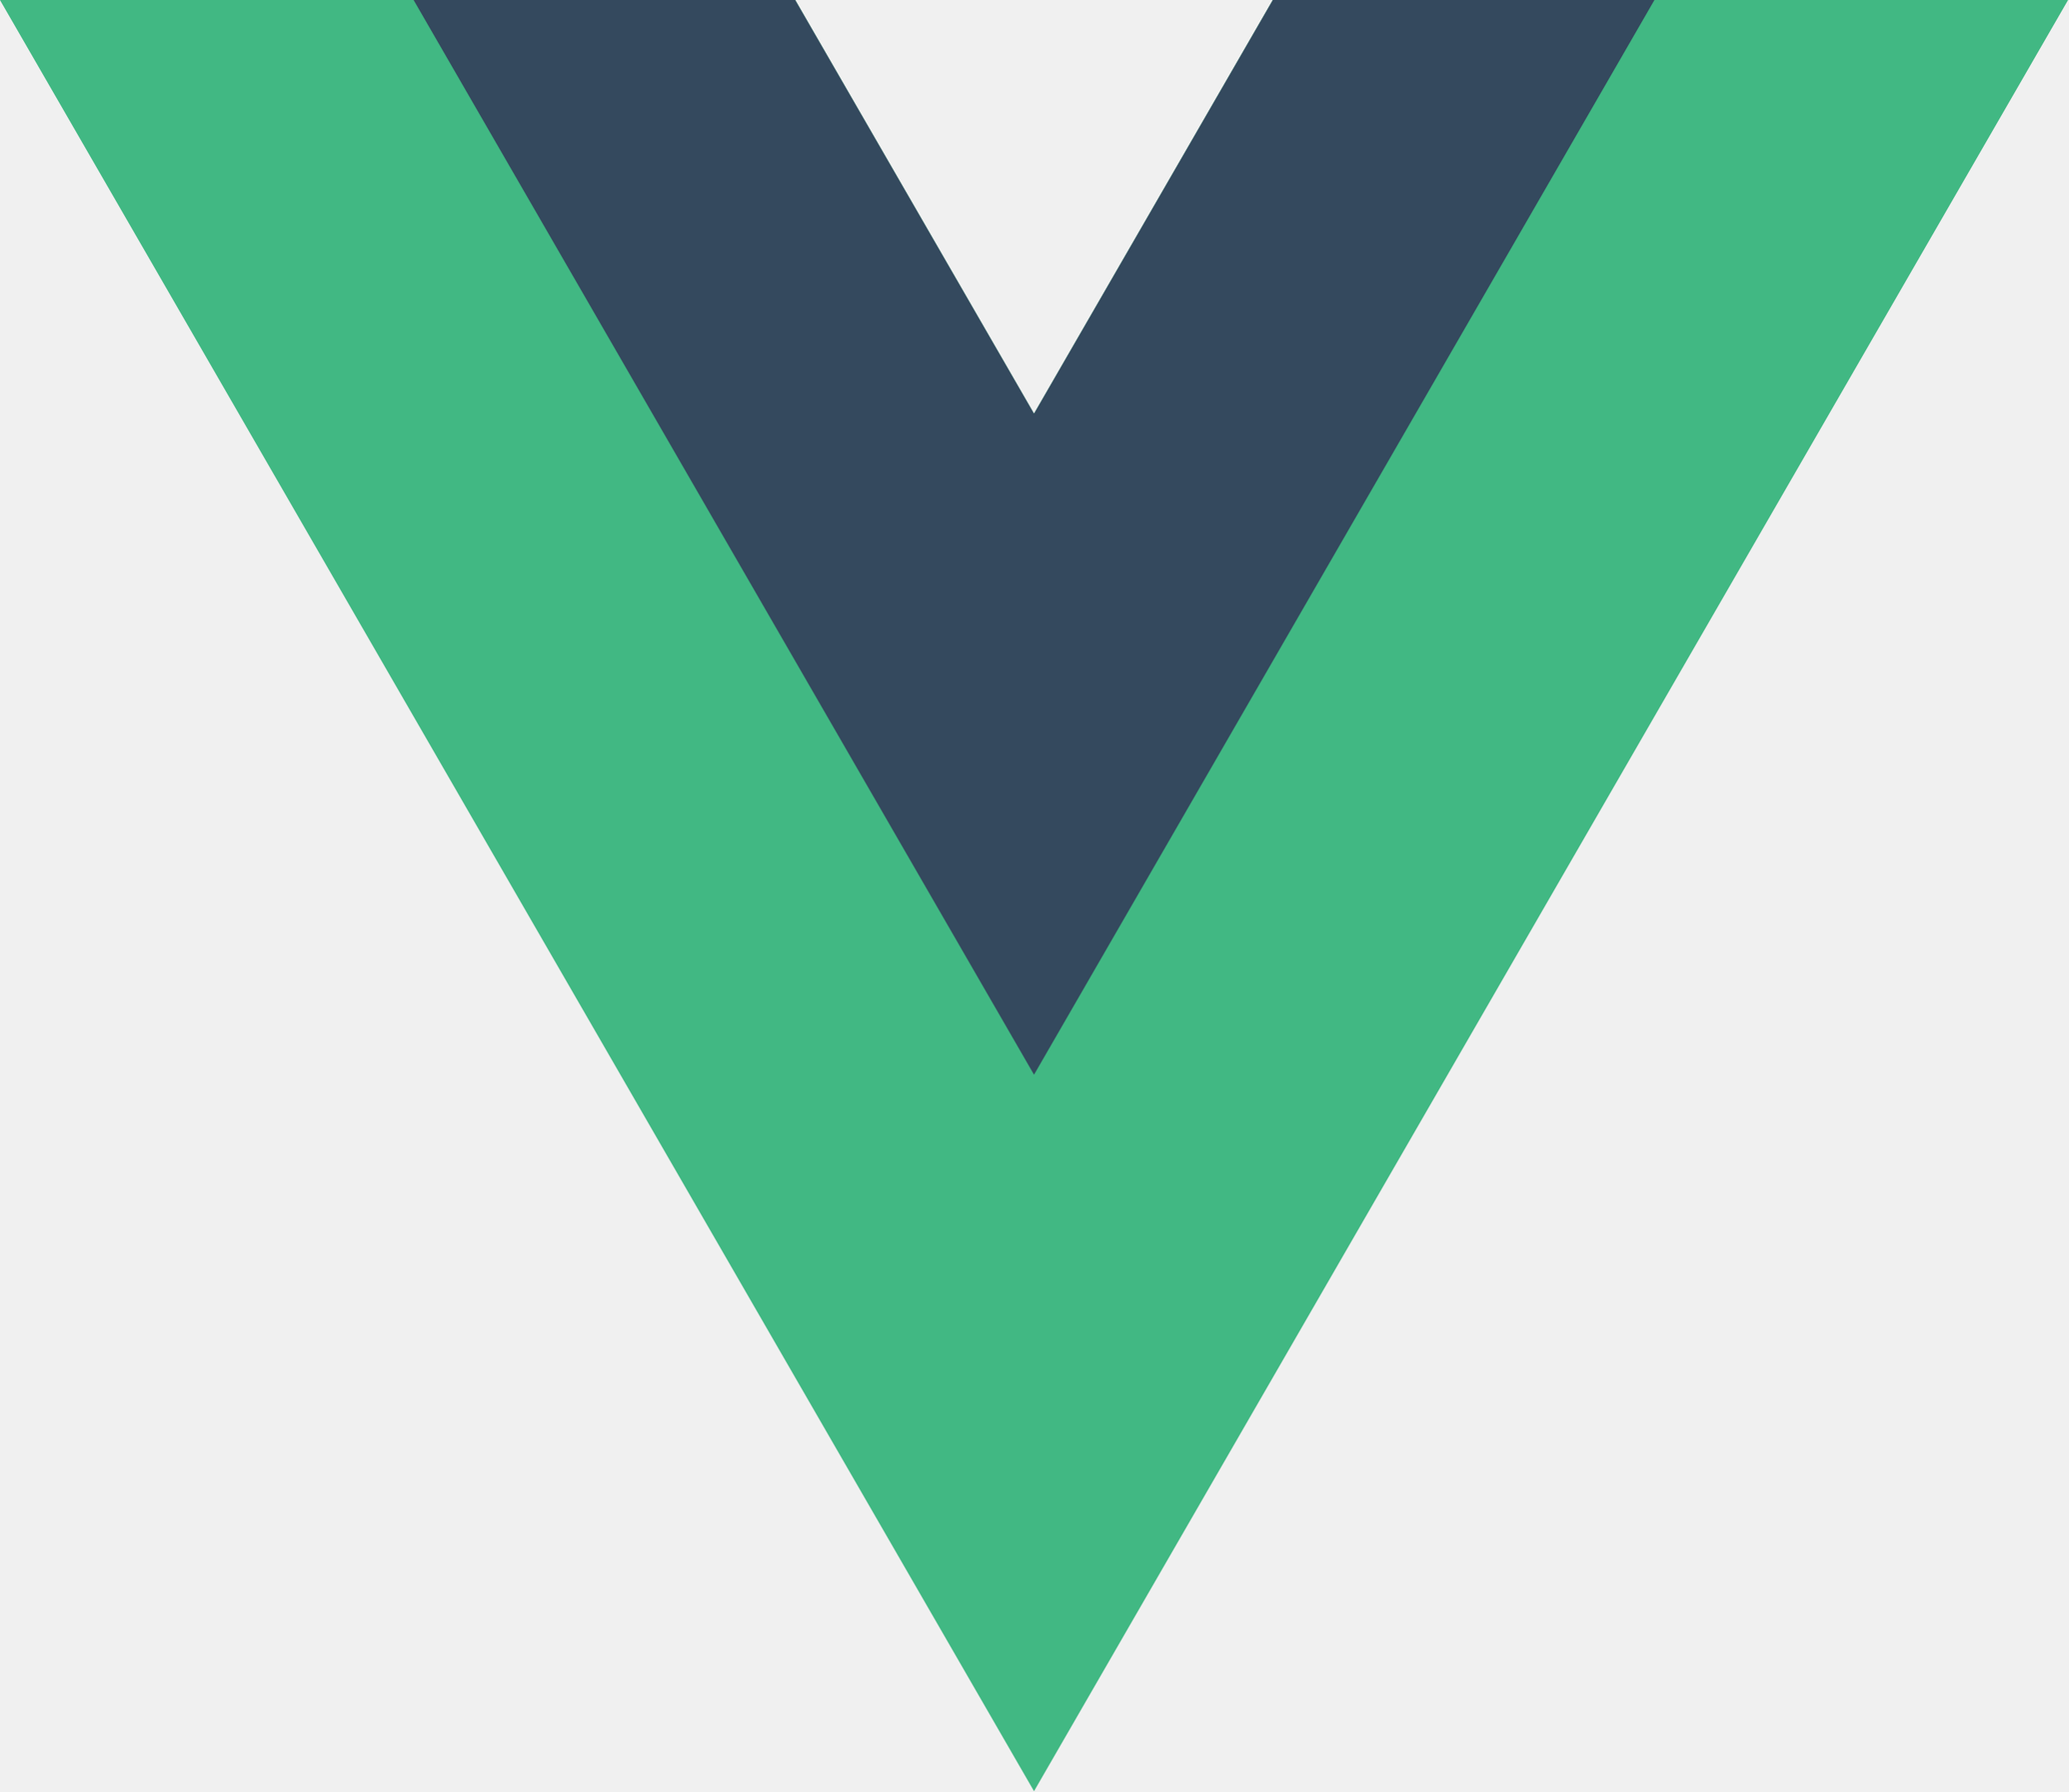
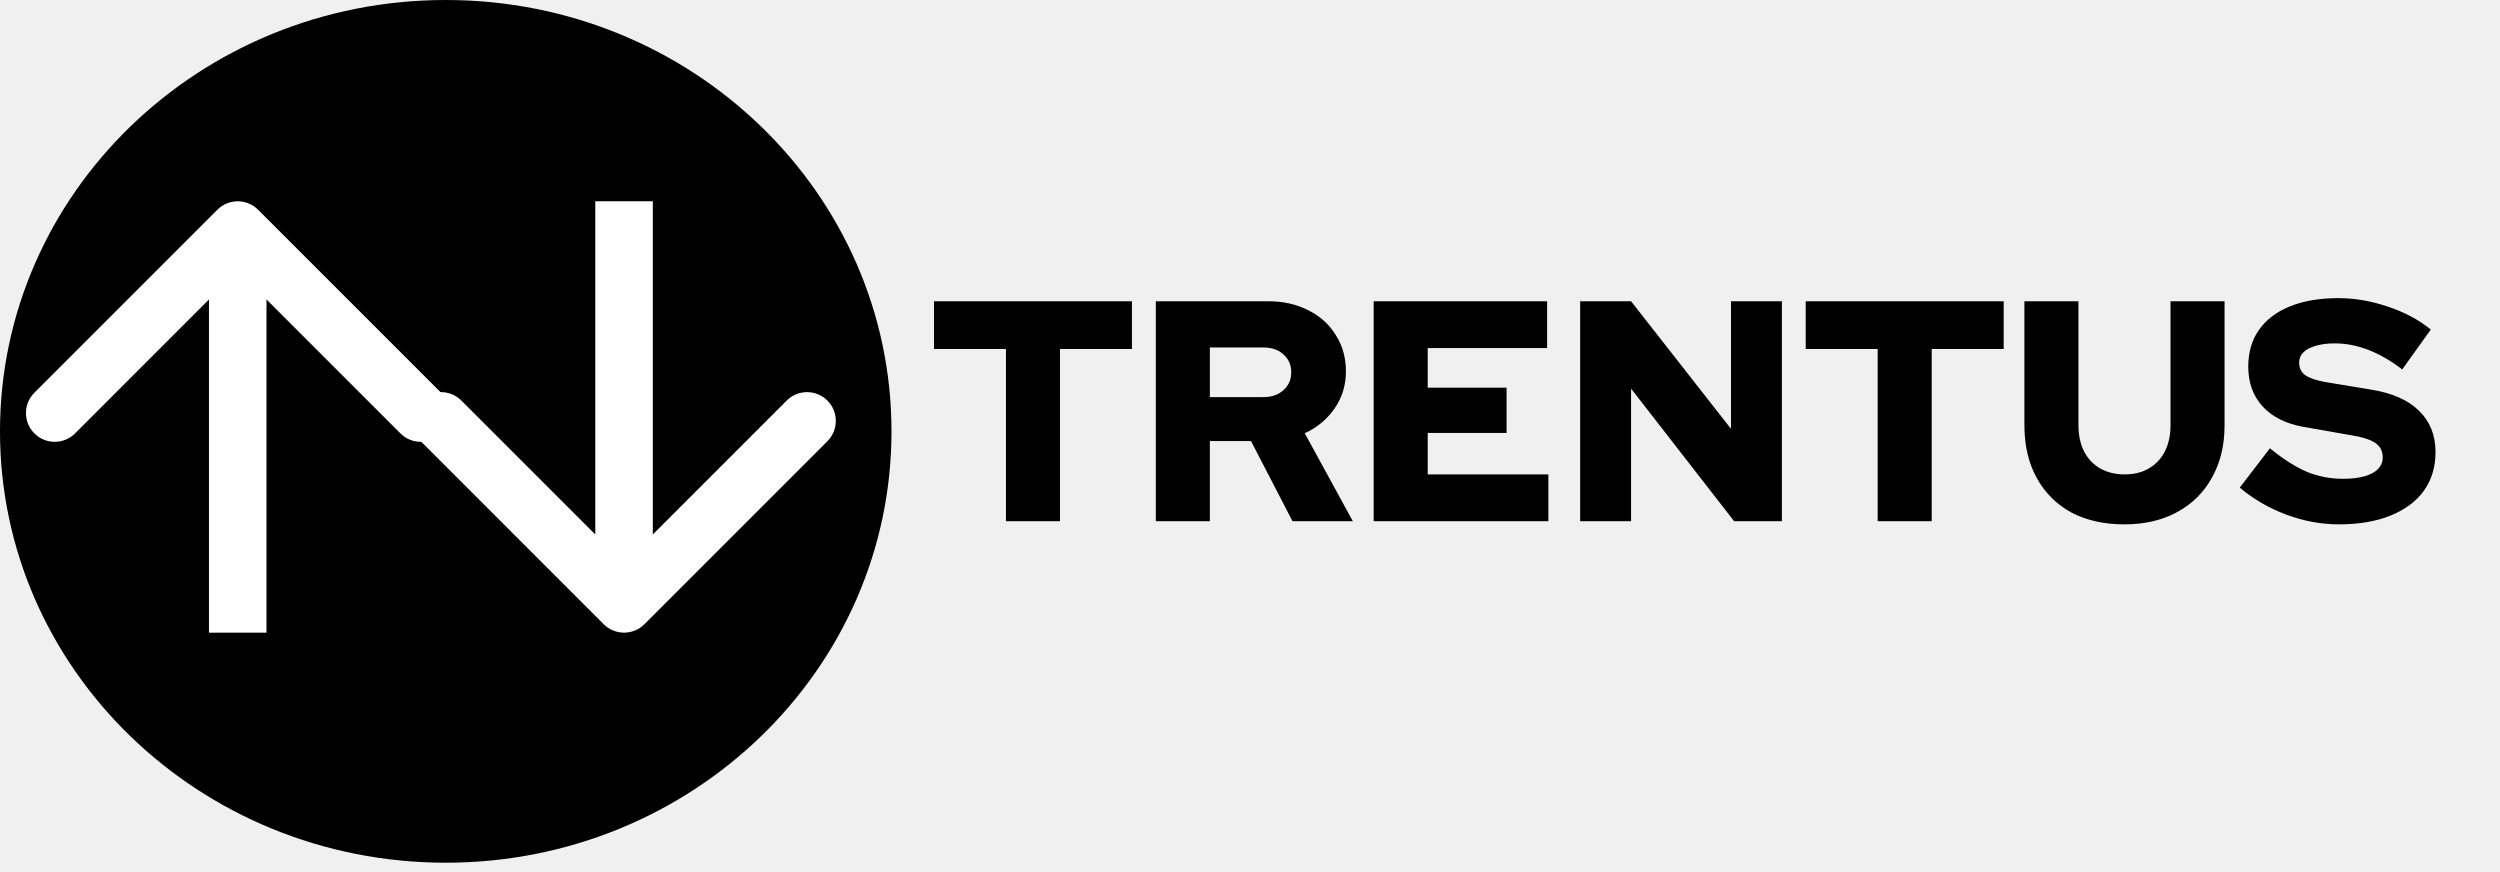
- <svg xmlns="http://www.w3.org/2000/svg" viewBox="0 0 261.76 226.69">
-   <path d="M161.096.001l-30.225 52.351L100.647.001H-.005l130.877 226.688L261.749.001z" fill="#41b883" />
-   <path d="M161.096.001l-30.225 52.351L100.647.001H52.346l78.526 136.01L209.398.001z" fill="#34495e" />
+ <svg xmlns="http://www.w3.org/2000/svg" width="241" height="84" viewBox="0 0 241 84" fill="none">
+   <path d="M85.94 41.583C85.94 64.548 66.702 83.165 42.97 83.165C19.238 83.165 0 64.548 0 41.583C0 18.617 19.238 0 42.97 0C66.702 0 85.94 18.617 85.94 41.583Z" fill="black" />
+   <path d="M24.877 20.217C23.795 19.134 22.039 19.134 20.957 20.217L3.315 37.859C2.232 38.942 2.232 40.697 3.315 41.78C4.397 42.862 6.153 42.862 7.235 41.78L22.917 26.098L38.599 41.78C39.681 42.862 41.437 42.862 42.519 41.78C43.602 40.697 43.602 38.942 42.519 37.859L24.877 20.217ZM25.689 60.988L25.689 22.177H20.145L20.145 60.988H25.689Z" fill="white" />
+   <path d="M58.197 60.176C59.28 61.258 61.035 61.258 62.118 60.176L79.76 42.534C80.843 41.451 80.843 39.696 79.76 38.613C78.677 37.531 76.922 37.531 75.84 38.613L60.158 54.295L44.476 38.613C43.393 37.531 41.638 37.531 40.556 38.613C39.473 39.696 39.473 41.451 40.556 42.534L58.197 60.176ZM57.386 19.405V58.216H62.93V19.405H57.386Z" fill="white" />
+   <path d="M96.973 50.245V33.646H90.036V29.042H109.119V33.646H102.182V50.245H96.973ZM111.421 50.245V29.042H122.265C123.719 29.042 125.011 29.335 126.142 29.921C127.273 30.486 128.151 31.284 128.777 32.314C129.423 33.323 129.746 34.484 129.746 35.797C129.746 37.13 129.383 38.321 128.656 39.371C127.929 40.421 126.97 41.219 125.778 41.764L130.413 50.245H124.597L120.599 42.521H116.631V50.245H111.421ZM116.631 38.281H121.78C122.588 38.281 123.234 38.058 123.719 37.614C124.223 37.17 124.476 36.594 124.476 35.888C124.476 35.181 124.223 34.605 123.719 34.161C123.234 33.717 122.588 33.495 121.78 33.495H116.631V38.281ZM132.422 50.245V29.042H149.142V33.555H137.632V37.372H145.235V41.733H137.632V45.732H149.263V50.245H132.422ZM152.329 50.245V29.042H157.236L166.868 41.34V29.042H171.775V50.245H167.171L157.236 37.463V50.245H152.329ZM181.008 50.245V33.646H174.071V29.042H193.154V33.646H186.217V50.245H181.008ZM204.785 50.548C202.827 50.548 201.12 50.164 199.666 49.397C198.233 48.609 197.122 47.499 196.335 46.065C195.547 44.631 195.153 42.945 195.153 41.007V29.042H200.363V41.007C200.363 41.956 200.545 42.794 200.908 43.521C201.272 44.227 201.787 44.773 202.453 45.156C203.139 45.54 203.927 45.732 204.816 45.732C205.724 45.732 206.502 45.54 207.148 45.156C207.814 44.773 208.329 44.227 208.693 43.521C209.056 42.794 209.238 41.956 209.238 41.007V29.042H214.447V41.007C214.447 42.925 214.044 44.601 213.236 46.035C212.448 47.468 211.328 48.579 209.874 49.366C208.44 50.154 206.744 50.548 204.785 50.548ZM225.485 50.548C223.768 50.548 222.072 50.235 220.396 49.609C218.72 48.983 217.226 48.114 215.913 47.004L218.821 43.218C220.114 44.268 221.305 45.025 222.395 45.489C223.486 45.934 224.647 46.156 225.879 46.156C226.686 46.156 227.373 46.075 227.938 45.913C228.504 45.752 228.938 45.52 229.241 45.217C229.544 44.894 229.695 44.52 229.695 44.096C229.695 43.511 229.473 43.056 229.029 42.733C228.584 42.41 227.827 42.158 226.757 41.976L222.092 41.158C220.376 40.855 219.053 40.199 218.125 39.189C217.196 38.18 216.731 36.897 216.731 35.343C216.731 33.969 217.075 32.788 217.761 31.799C218.468 30.809 219.467 30.052 220.76 29.527C222.072 29.002 223.627 28.739 225.424 28.739C226.999 28.739 228.584 29.012 230.18 29.557C231.775 30.082 233.158 30.819 234.329 31.768L231.573 35.615C229.392 33.939 227.221 33.101 225.061 33.101C224.354 33.101 223.738 33.182 223.213 33.343C222.708 33.485 222.315 33.697 222.032 33.98C221.769 34.242 221.638 34.565 221.638 34.949C221.638 35.474 221.83 35.878 222.214 36.16C222.617 36.443 223.264 36.665 224.152 36.827L228.544 37.554C230.584 37.877 232.128 38.553 233.178 39.583C234.249 40.613 234.784 41.946 234.784 43.581C234.784 45.015 234.41 46.257 233.663 47.307C232.916 48.337 231.846 49.134 230.452 49.7C229.059 50.265 227.403 50.548 225.485 50.548Z" fill="black" />
</svg>
